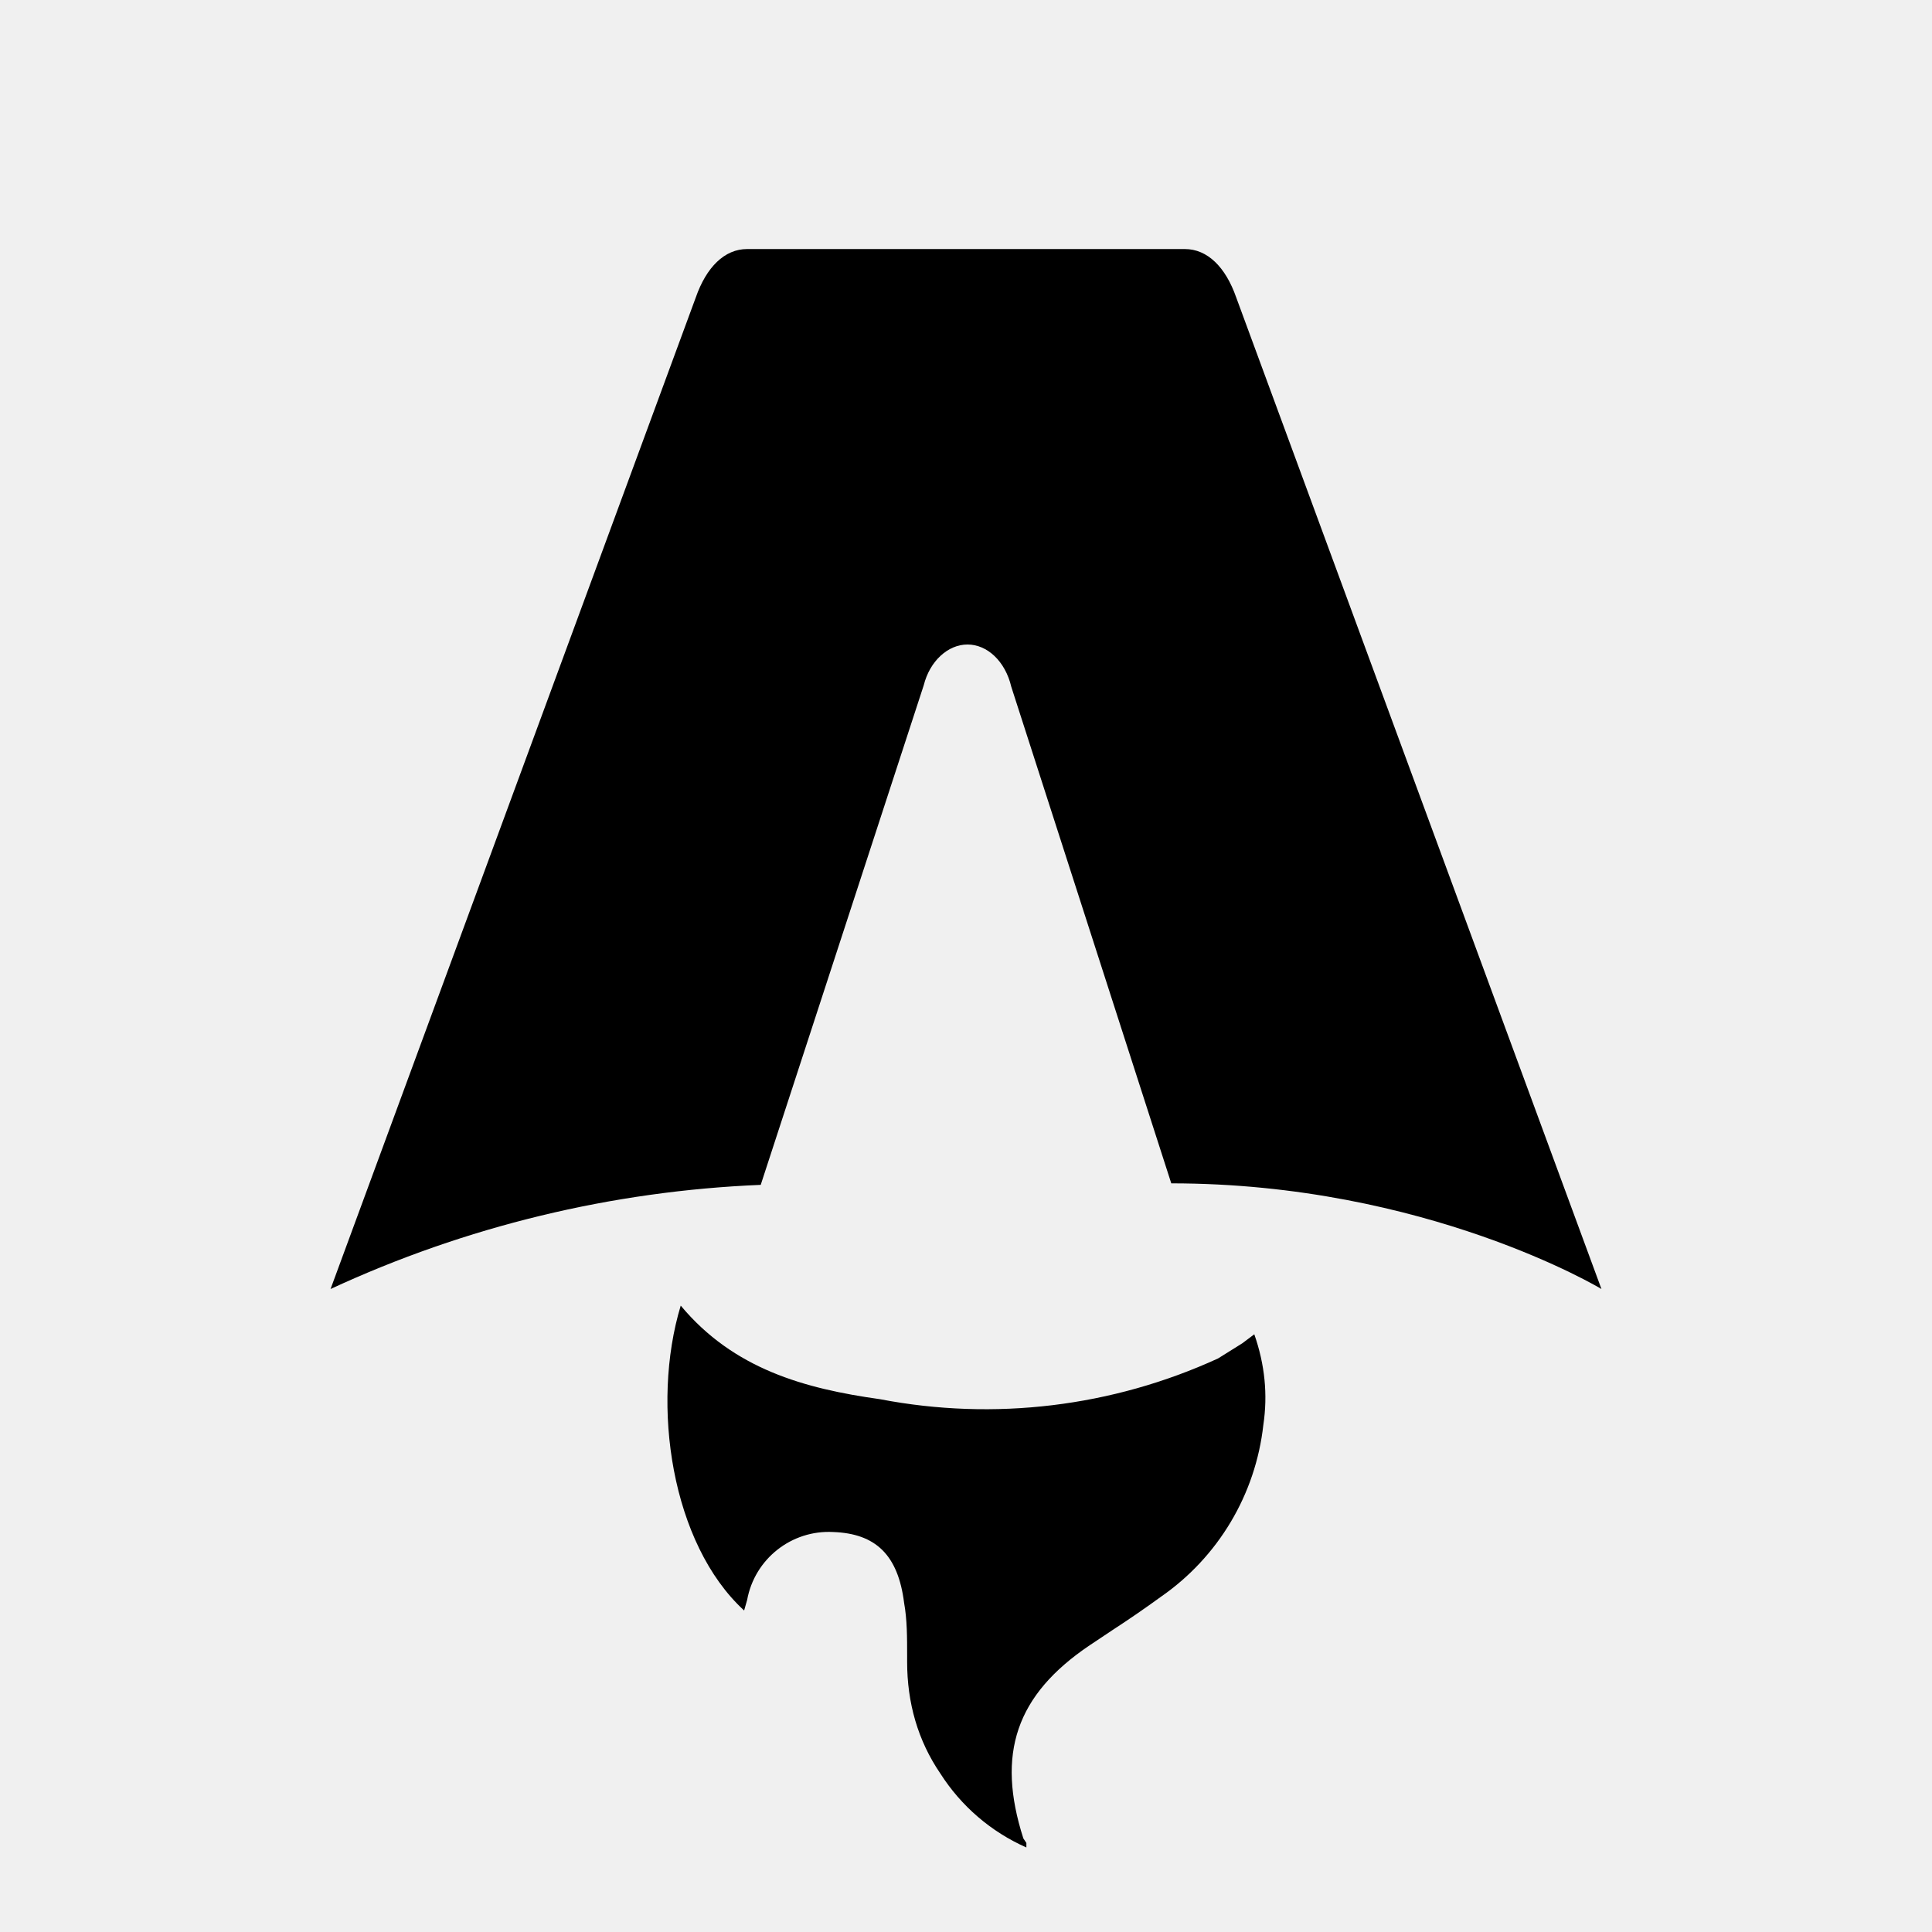
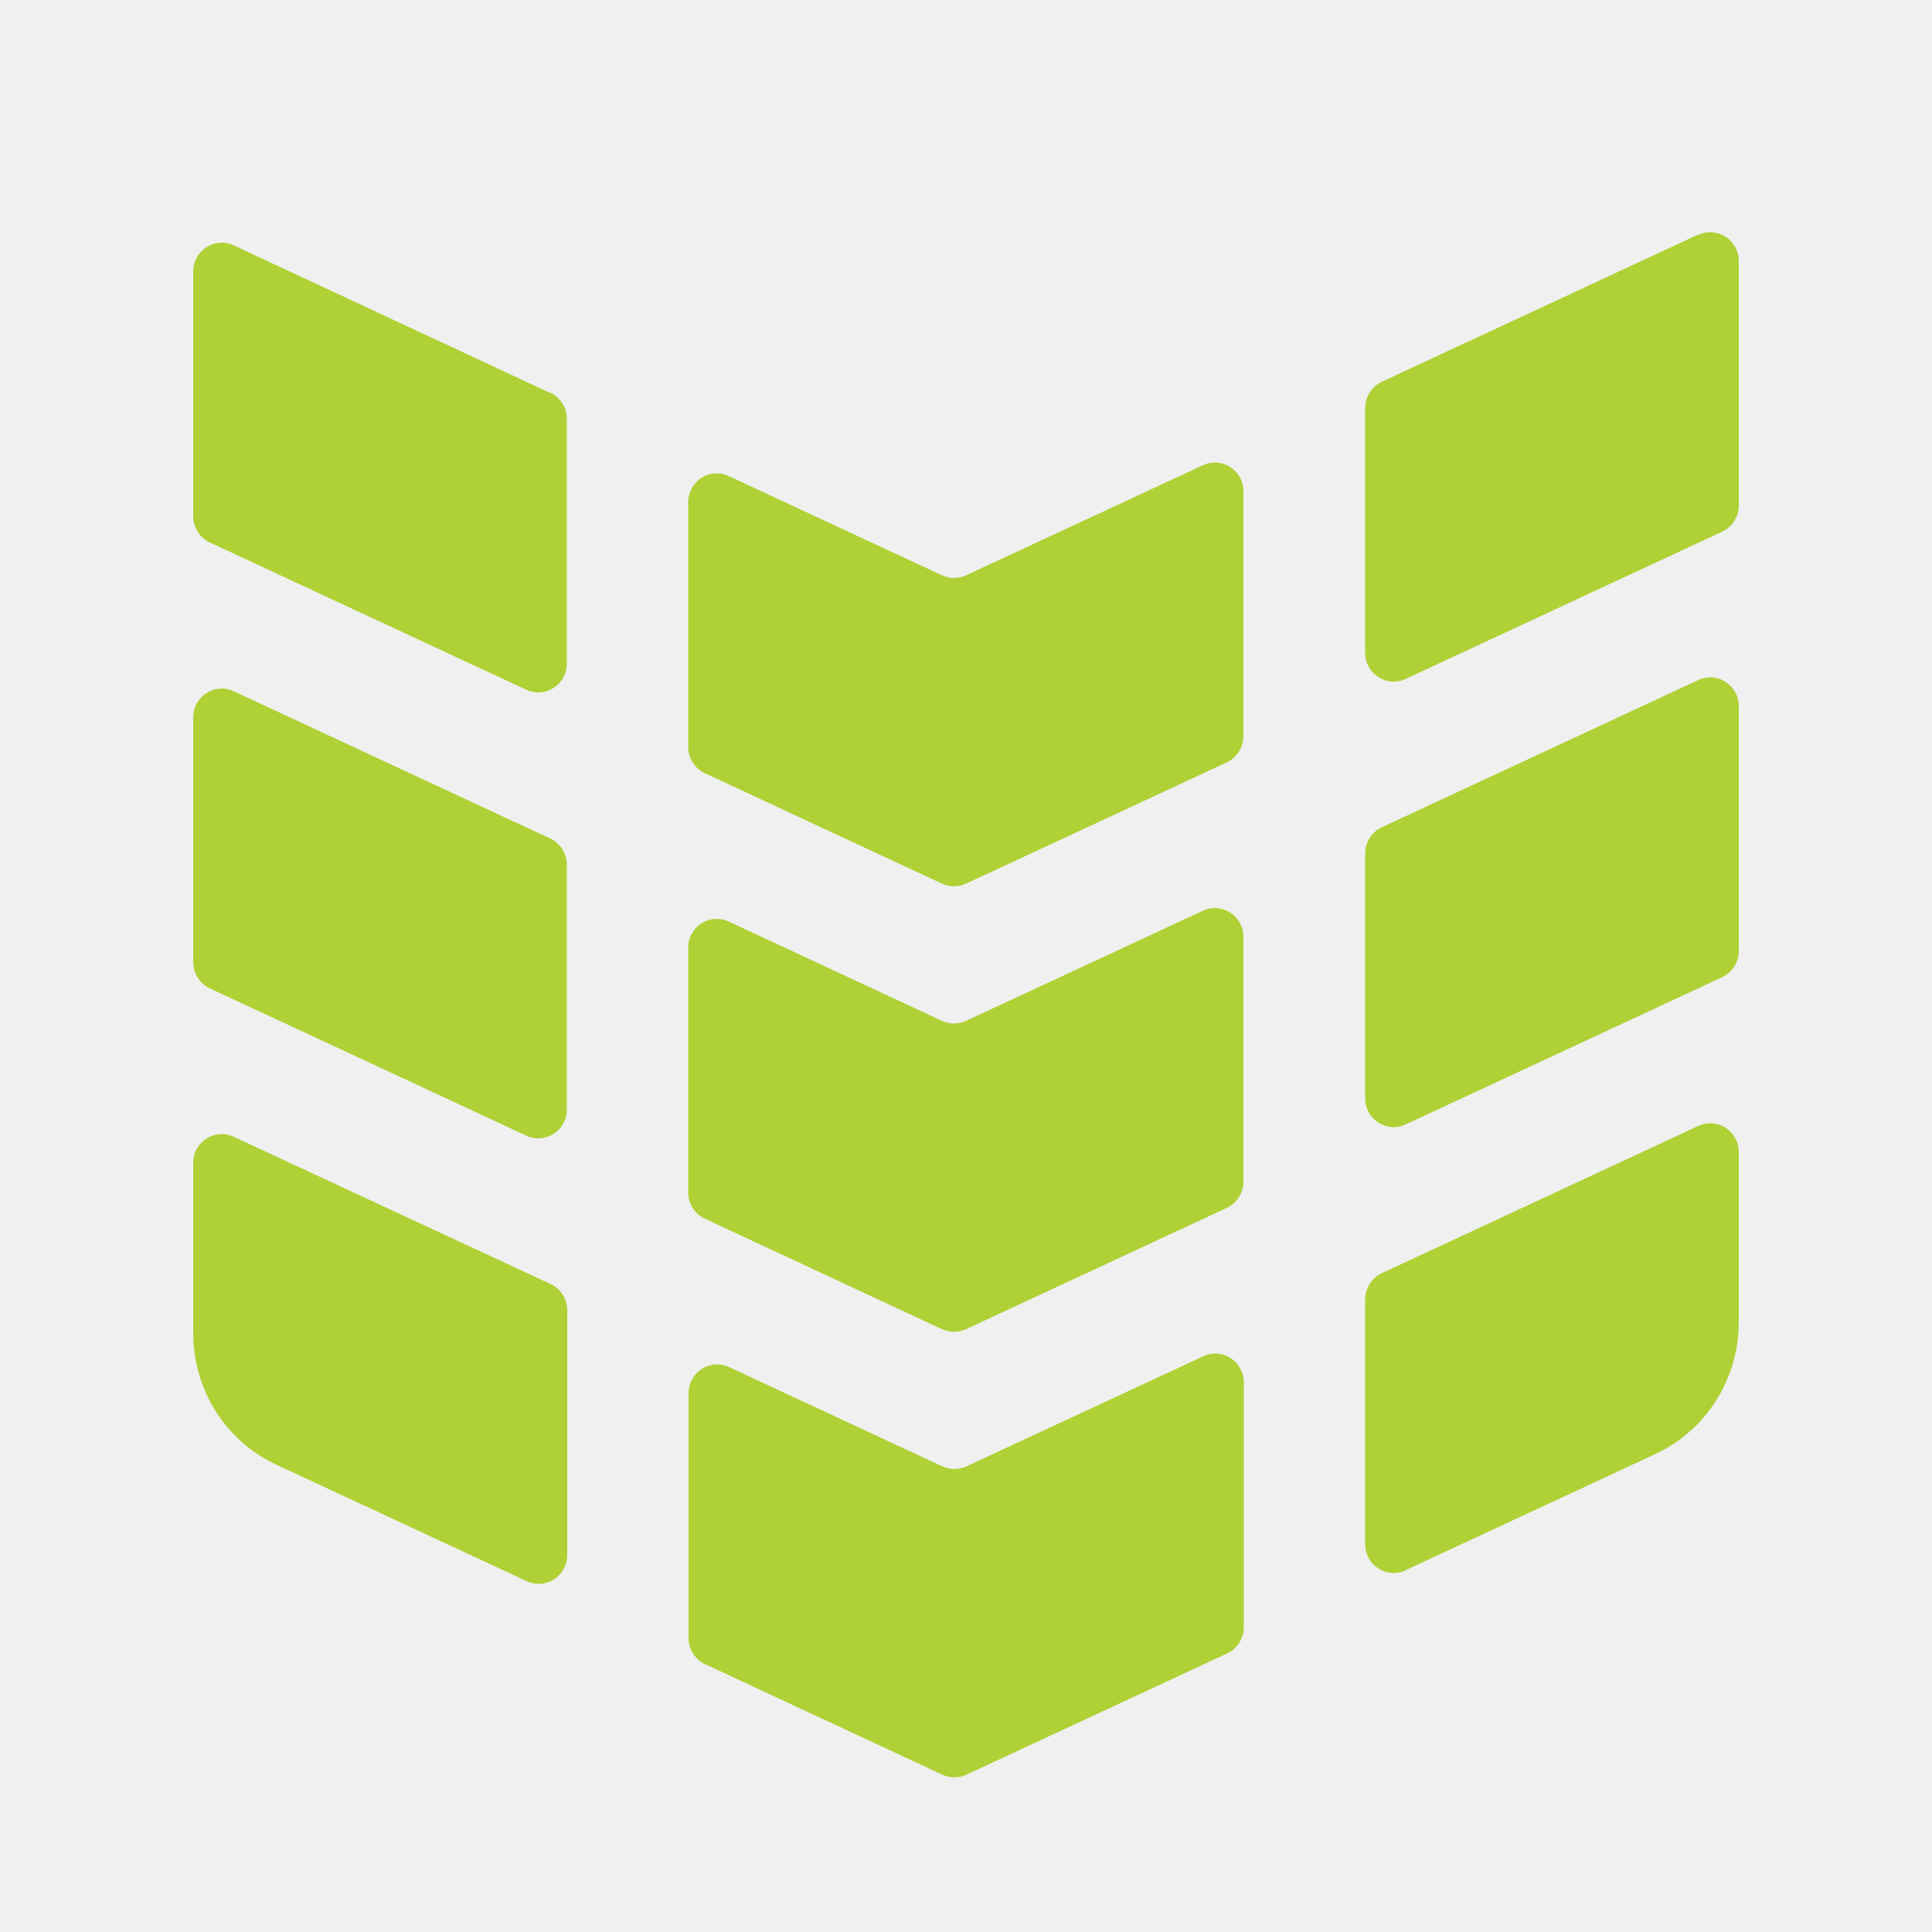
- <svg xmlns="http://www.w3.org/2000/svg" fill="none" viewBox="0 0 128 128">
-   <path d="M50.4 78.5a75.1 75.1 0 0 0-28.5 6.9l24.2-65.7c.7-2 1.9-3.2 3.4-3.2h29c1.5 0 2.7 1.2 3.4 3.2l24.2 65.7s-11.6-7-28.5-7L67 45.5c-.4-1.7-1.6-2.8-2.9-2.8-1.3 0-2.5 1.1-2.9 2.7L50.4 78.5Zm-1.1 28.2Zm-4.2-20.2c-2 6.6-.6 15.8 4.2 20.2a17.5 17.5 0 0 1 .2-.7 5.5 5.5 0 0 1 5.7-4.5c2.8.1 4.3 1.5 4.7 4.7.2 1.1.2 2.3.2 3.5v.4c0 2.7.7 5.2 2.2 7.4a13 13 0 0 0 5.7 4.9v-.3l-.2-.3c-1.8-5.6-.5-9.5 4.4-12.8l1.5-1a73 73 0 0 0 3.2-2.2 16 16 0 0 0 6.8-11.4c.3-2 .1-4-.6-6l-.8.6-1.6 1a37 37 0 0 1-22.4 2.7c-5-.7-9.7-2-13.2-6.2Z" />
-   <style>
-         path { fill: #000; }
-         @media (prefers-color-scheme: dark) {
-             path { fill: #FFF; }
-         }
+ <svg xmlns="http://www.w3.org/2000/svg" version="1.1" id="Layer_1" viewBox="0 0 500 500" width="500" height="500">
+   <defs>
+     <style>
+       .st0 {
+         fill: #afd136;
+       }
    </style>
+   </defs>
+   <path class="st0" d="M321.9,421.1v-63.3c0-5.5-5.6-9.1-10.5-6.8l-61.3,28.5c-2,.9-4.2.9-6.2,0l-55.2-25.7c-4.9-2.3-10.5,1.3-10.5,6.8v63.3c0,2.9,1.7,5.6,4.3,6.8l61.4,28.6c2,.9,4.2.9,6.2,0l67.5-31.4c2.6-1.2,4.3-3.9,4.3-6.8h0ZM439.5,176l-81.9,38.1c-2.6,1.2-4.3,3.9-4.3,6.8v63.3c0,5.5,5.6,9.1,10.5,6.8l81.9-38.1c2.6-1.2,4.3-3.9,4.3-6.8v-63.3c0-5.5-5.6-9.1-10.5-6.8h0ZM363.7,406.4l64.7-30.1c13.1-6.1,21.6-19.4,21.6-34.1v-44c0-5.5-5.6-9.1-10.5-6.8l-81.9,38.1c-2.6,1.2-4.3,3.9-4.3,6.8v63.3c0,5.5,5.6,9.1,10.5,6.8h0ZM71.6,379.1l64.7,30.1c4.9,2.3,10.5-1.3,10.5-6.8v-63.3c0-2.9-1.7-5.6-4.3-6.8l-82-38.1c-4.9-2.3-10.5,1.3-10.5,6.8v44c0,14.7,8.4,28,21.6,34.1ZM142.4,217l-81.9-38.1c-4.9-2.3-10.5,1.3-10.5,6.8v63.3c0,2.9,1.7,5.6,4.3,6.8l81.9,38.1c4.9,2.3,10.5-1.3,10.5-6.8v-63.3c0-2.9-1.7-5.6-4.3-6.8h0ZM178.1,245.3v63.3c0,2.9,1.7,5.6,4.3,6.8l61.4,28.6c2,.9,4.2.9,6.2,0l67.5-31.4c2.6-1.2,4.3-3.9,4.3-6.8v-63.3c0-5.5-5.6-9.1-10.5-6.8l-61.3,28.5c-2,.9-4.2.9-6.2,0l-55.2-25.7c-4.9-2.3-10.5,1.3-10.5,6.8h0ZM439.5,60.7l-81.9,38.1c-2.6,1.2-4.3,3.9-4.3,6.8v63.3c0,5.5,5.6,9.1,10.5,6.8l81.9-38.1c2.6-1.2,4.3-3.9,4.3-6.8v-63.2c0-5.5-5.6-9.1-10.5-6.8h0ZM142.4,101.7L60.5,63.5c-4.9-2.3-10.5,1.3-10.5,6.8v63.3c0,2.9,1.7,5.6,4.3,6.8l81.9,38.1c4.9,2.3,10.5-1.3,10.5-6.8v-63.3c0-2.9-1.7-5.6-4.3-6.8ZM178.1,130v63.3c0,2.9,1.7,5.6,4.3,6.8l61.4,28.6c2,.9,4.2.9,6.2,0l67.5-31.4c2.6-1.2,4.3-3.9,4.3-6.8v-63.3c0-5.5-5.6-9.1-10.5-6.8l-61.3,28.5c-2,.9-4.2.9-6.2,0l-55.2-25.7c-4.9-2.3-10.5,1.3-10.5,6.8h0Z" />
</svg>
